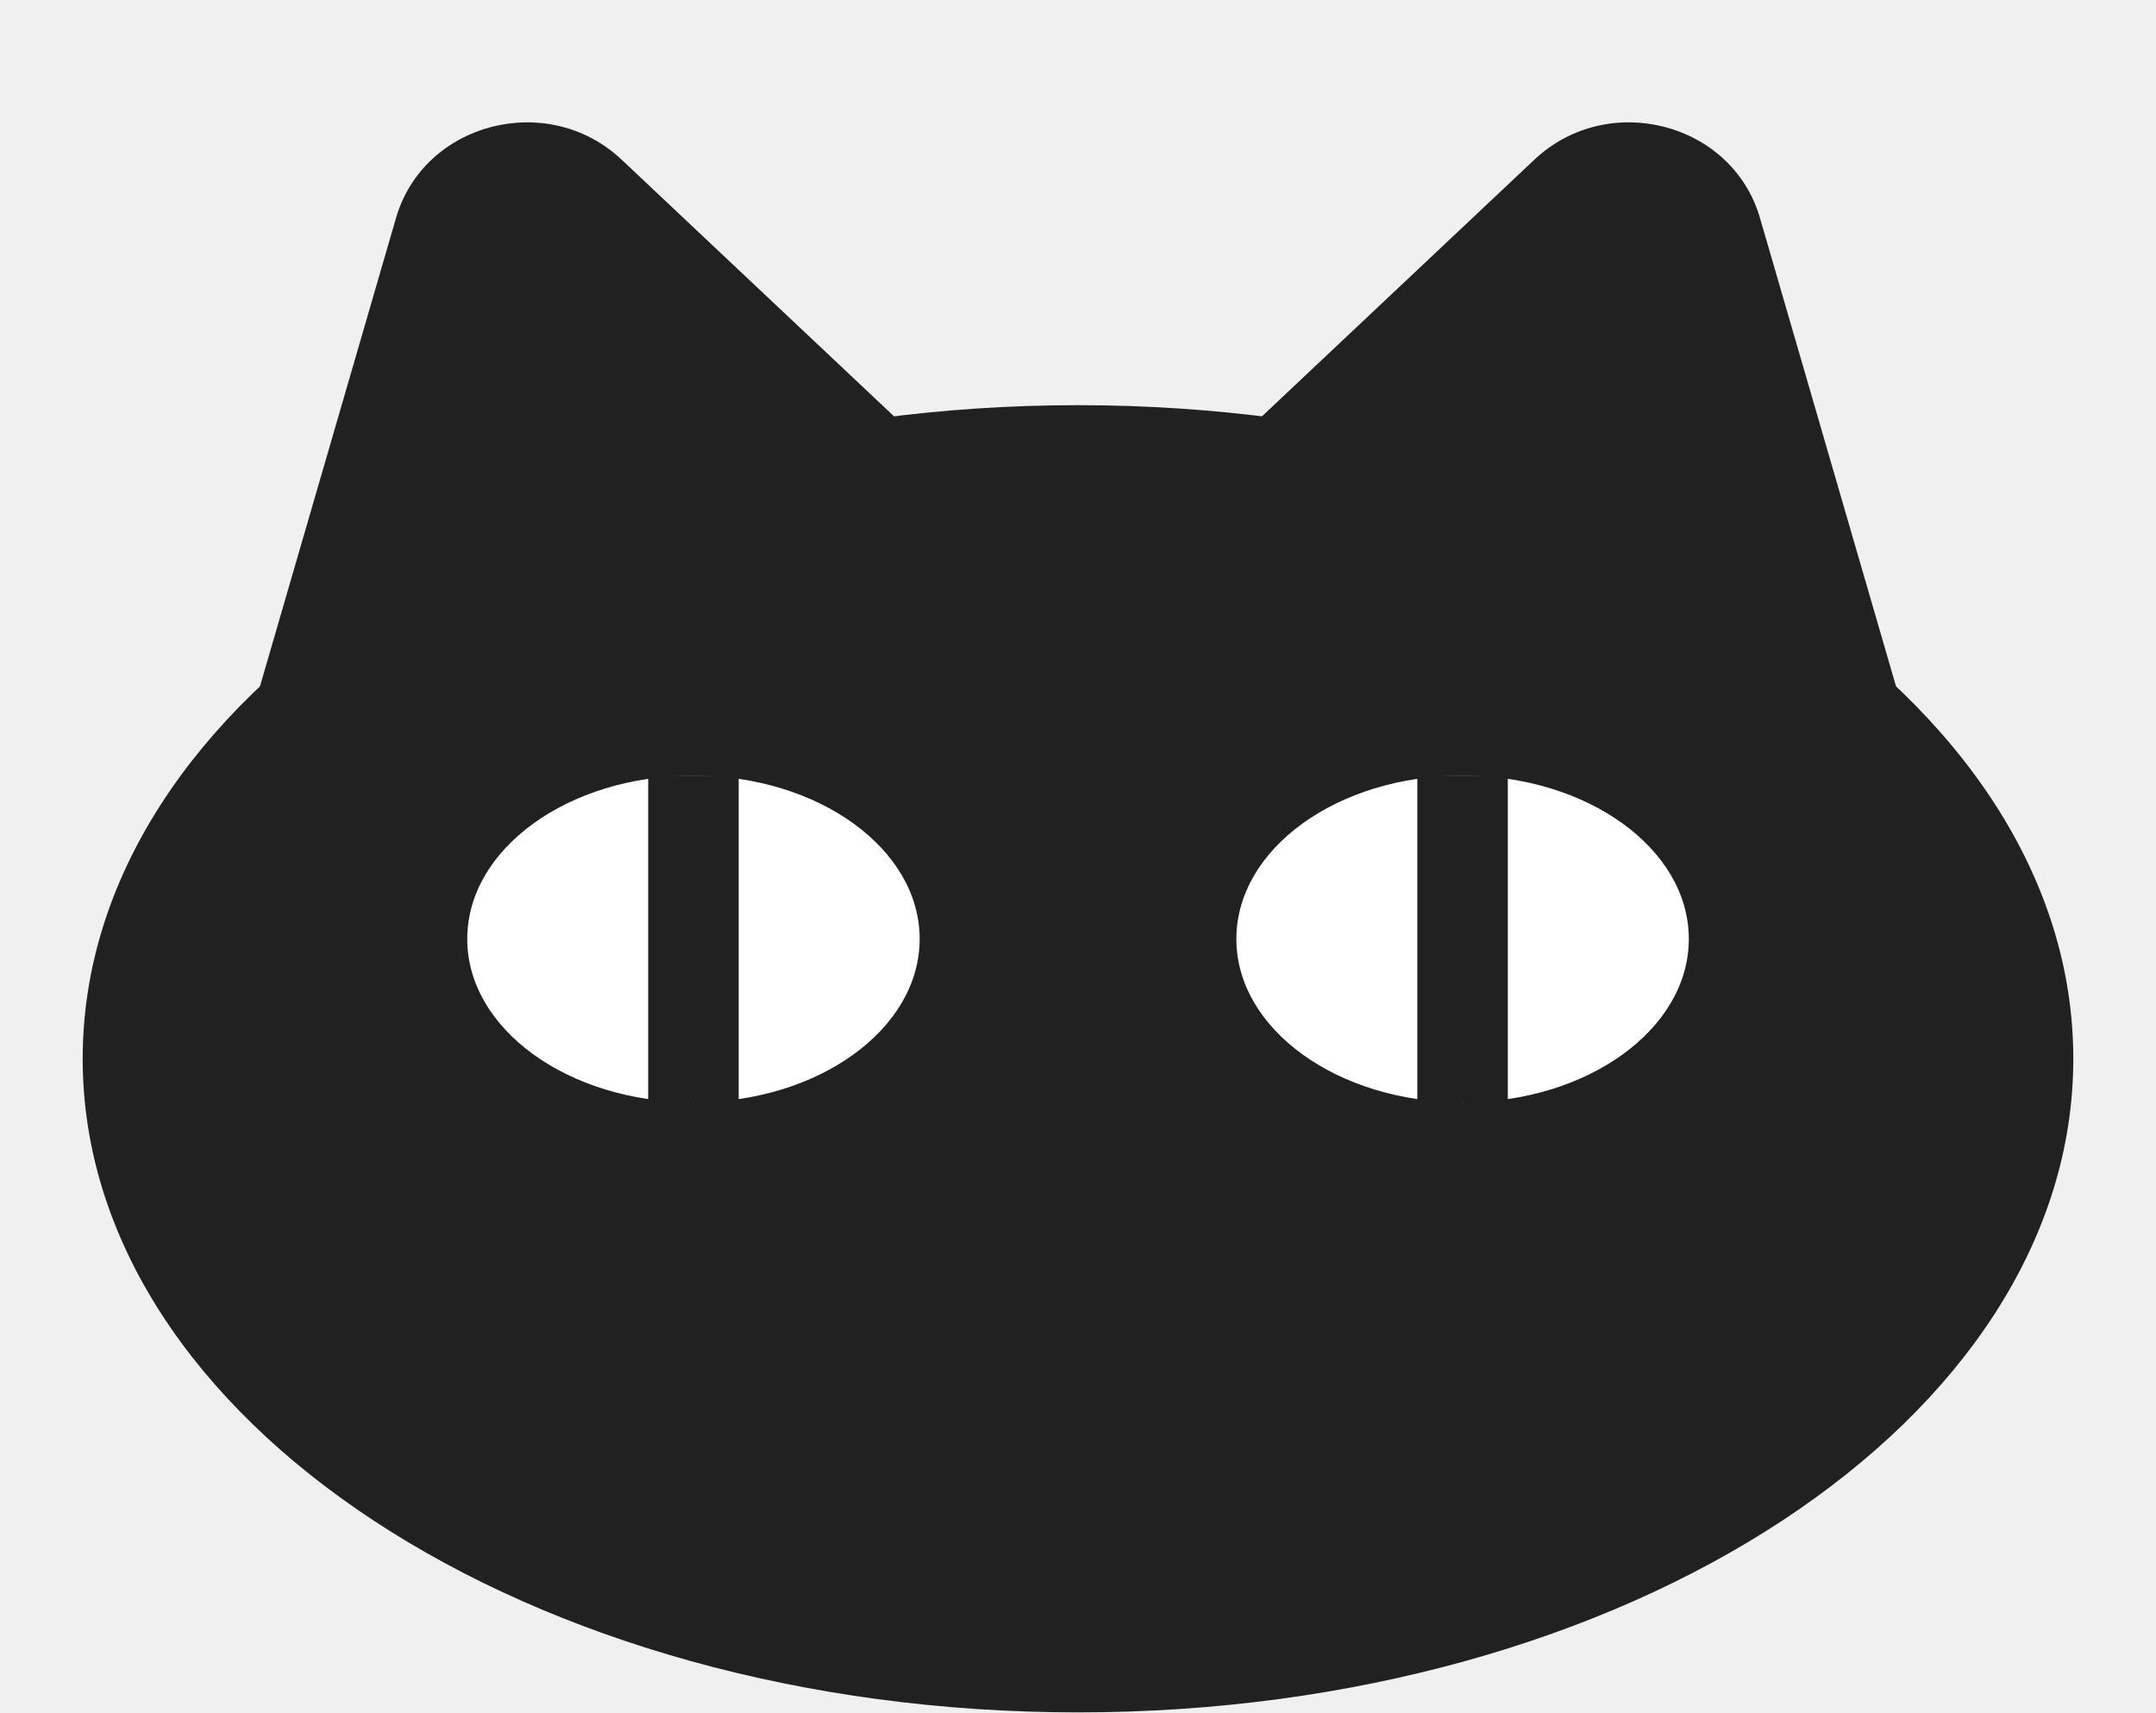
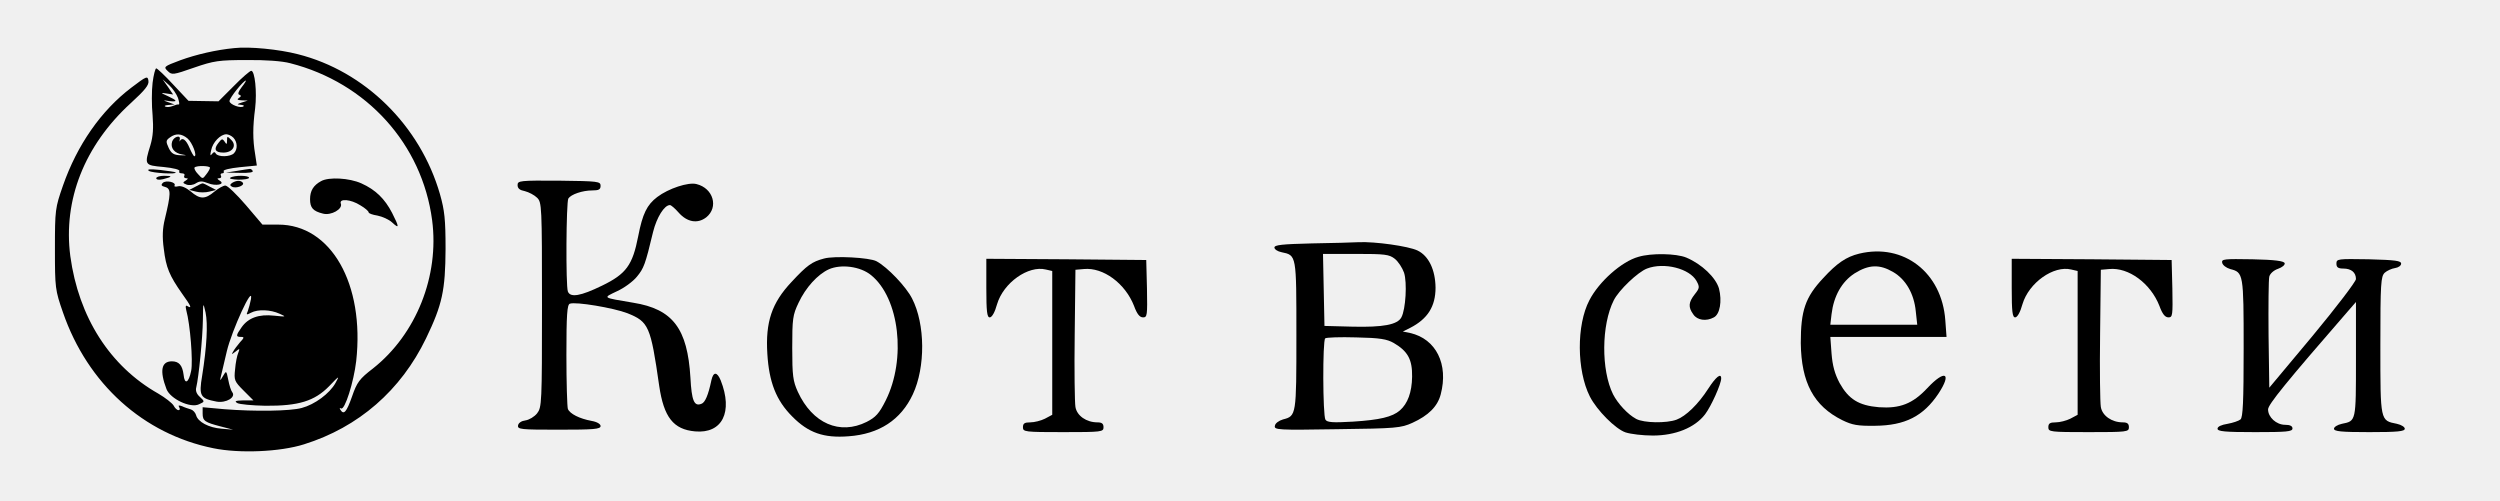
- <svg xmlns="http://www.w3.org/2000/svg" width="68" height="54" viewBox="0 0 68 54" fill="none">
-   <path d="M65.392 33.388C65.392 44.772 51.337 54 34 54C16.663 54 2.608 44.772 2.608 33.388C2.608 22.005 16.663 12.777 34 12.777C51.337 12.777 65.392 22.005 65.392 33.388Z" fill="#212121" />
-   <path d="M12.491 6.872C13.368 3.855 17.281 2.845 19.607 5.036L36.962 21.385L5.95 29.387L12.491 6.872Z" fill="#212121" />
-   <path d="M48.393 5.036C50.719 2.845 54.632 3.855 55.509 6.872L62.05 29.387L31.038 21.385L48.393 5.036Z" fill="#212121" />
-   <path d="M29.006 29.61C29.006 32.456 25.812 34.763 21.872 34.763C17.932 34.763 14.737 32.456 14.737 29.61C14.737 26.764 17.932 24.457 21.872 24.457C25.812 24.457 29.006 26.764 29.006 29.61Z" fill="white" />
-   <path d="M53.265 29.61C53.265 32.456 50.07 34.763 46.13 34.763C42.19 34.763 38.995 32.456 38.995 29.61C38.995 26.764 42.19 24.457 46.13 24.457C50.07 24.457 53.265 26.764 53.265 29.61Z" fill="white" />
-   <path d="M20.444 24.457H23.298V34.763H20.444V24.457Z" fill="#212121" />
-   <path d="M44.702 24.457H47.556V34.763H44.702V24.457Z" fill="#212121" />
+ <svg xmlns="http://www.w3.org/2000/svg" version="1.0" width="1024pt" height="205pt" viewBox="0 0 1024 205" preserveAspectRatio="xMidYMid meet">
+   <g transform="translate(0,205) scale(0.1,-0.1)" fill="#000000" stroke="none">
+     <path d="M960 1853 c-74 -7 -156 -26 -222 -50 -67 -25 -69 -27 -51 -44 17 -17 22 -16 108 14 81 28 102 31 215 31 76 1 146 -4 179 -13 313 -80 540 -331 581 -643 30 -228 -65 -467 -242 -607 -56 -43 -66 -57 -86 -115 -23 -65 -34 -77 -48 -54 -4 6 -3 8 3 5 15 -9 52 108 62 194 35 316 -103 559 -319 559 l-65 0 -68 80 c-38 44 -75 80 -84 80 -8 0 -28 -11 -45 -25 -38 -32 -59 -32 -97 1 -20 16 -39 24 -51 21 -11 -3 -18 -1 -15 3 8 14 -36 23 -48 11 -9 -9 -6 -13 10 -17 24 -7 23 -28 -2 -132 -9 -37 -11 -72 -4 -122 9 -76 23 -109 75 -183 36 -50 42 -63 22 -51 -8 5 -9 0 -5 -17 16 -58 28 -208 20 -248 -10 -50 -27 -58 -31 -16 -5 39 -19 55 -48 55 -43 0 -51 -38 -22 -114 16 -40 98 -79 133 -62 24 11 24 11 4 30 -14 12 -19 26 -15 40 10 41 26 201 27 276 1 73 1 74 11 30 10 -48 5 -140 -14 -259 -14 -83 -8 -93 59 -106 39 -7 81 18 64 39 -5 6 -12 29 -16 50 -8 39 -8 39 -22 15 -11 -19 -13 -20 -9 -4 3 11 14 59 25 106 20 85 109 279 99 214 -3 -16 -9 -38 -13 -49 -7 -16 -6 -17 13 -7 28 15 80 13 117 -4 29 -13 28 -13 -22 -8 -63 7 -106 -9 -133 -47 -24 -34 -25 -40 -3 -40 14 0 14 -3 -4 -22 -11 -13 -24 -30 -28 -38 -8 -13 -7 -13 10 0 17 14 18 13 11 -5 -5 -11 -11 -41 -13 -67 -5 -45 -3 -50 35 -88 l40 -40 -42 0 c-32 -1 -37 -3 -24 -11 9 -5 61 -10 115 -11 136 -1 201 19 261 80 42 44 44 45 26 13 -24 -43 -85 -88 -138 -102 -47 -13 -192 -15 -318 -5 l-88 8 0 -26 c0 -30 9 -36 75 -53 l50 -13 -47 4 c-53 4 -98 28 -105 56 -3 10 -12 20 -21 23 -10 3 -26 8 -36 13 -14 5 -17 4 -12 -4 4 -7 3 -12 -3 -12 -6 0 -15 9 -20 19 -6 10 -34 32 -63 49 -198 112 -326 313 -360 563 -30 230 58 453 247 626 59 54 76 75 73 92 -3 21 -7 20 -70 -28 -124 -94 -222 -235 -280 -401 -32 -92 -33 -99 -33 -260 0 -160 1 -168 33 -260 101 -292 329 -498 616 -556 107 -22 273 -15 371 16 224 70 397 221 500 434 67 139 79 197 80 366 0 122 -4 158 -23 225 -81 281 -308 504 -582 573 -77 20 -199 32 -260 25z" />
+     <path d="M625 1711 c-4 -33 -4 -93 0 -133 4 -53 2 -86 -9 -123 -25 -81 -25 -82 54 -89 40 -4 68 -11 65 -17 -4 -5 1 -9 10 -9 9 0 13 -4 10 -10 -3 -5 0 -10 7 -10 10 0 9 -3 -2 -10 -12 -7 -12 -10 4 -16 10 -4 28 -2 38 5 16 10 26 10 49 1 33 -14 74 -5 49 10 -11 7 -12 10 -2 10 7 0 10 5 7 10 -3 6 -1 10 5 10 6 0 9 4 6 9 -3 5 26 12 65 16 l71 7 -7 47 c-10 59 -10 111 0 187 8 68 -1 154 -16 154 -5 0 -38 -28 -72 -63 l-62 -62 -61 1 -62 1 -62 66 c-34 37 -66 67 -70 67 -4 0 -11 -27 -15 -59z m104 -62 c5 -16 7 -28 3 -27 -4 1 -15 -2 -24 -6 -10 -4 -23 -6 -30 -3 -7 3 -2 6 12 7 l25 2 -25 9 c-25 9 -25 9 3 5 36 -4 34 2 -5 20 -31 14 -31 15 -6 11 l27 -4 -21 31 -22 31 27 -24 c14 -13 30 -36 36 -52z m261 44 c-14 -18 -17 -29 -10 -31 9 -3 8 -7 -1 -13 -10 -6 -7 -9 11 -10 l25 -1 -25 -8 c-19 -6 -21 -8 -6 -9 11 -1 17 -3 14 -6 -10 -11 -58 7 -58 21 0 13 57 84 67 84 2 0 -5 -12 -17 -27z m-222 -210 c20 -17 41 -73 28 -73 -3 0 -12 16 -20 35 -14 33 -29 44 -39 28 -2 -5 -2 -2 -1 5 6 21 -24 13 -31 -8 -8 -26 9 -48 43 -53 19 -3 17 -4 -8 -3 -28 1 -38 7 -49 30 -12 26 -12 31 5 43 24 18 48 16 72 -4z m188 3 c17 -18 18 -48 2 -64 -15 -15 -65 -16 -74 -1 -4 8 -9 7 -16 -2 -7 -10 -8 -4 -3 16 6 32 38 65 62 65 8 0 21 -6 29 -14z m-96 -123 c0 -5 -7 -17 -15 -27 -15 -20 -15 -20 -34 1 -11 11 -17 24 -14 27 9 9 63 7 63 -1z" />
+     <path d="M930 1475 c0 -17 -2 -18 -10 -5 -9 13 -12 12 -25 -5 -21 -26 -14 -40 20 -40 38 0 56 29 32 52 -16 16 -17 16 -17 -2z" />
+     <path d="M610 1350 c13 -9 119 -15 109 -6 -2 2 -31 6 -64 10 -41 4 -55 3 -45 -4z" />
+     <path d="M970 1350 l-45 -7 58 -1 c37 -1 56 2 52 8 -3 6 -9 9 -13 8 -4 0 -27 -4 -52 -8z" />
+     <path d="M640 1320 c0 -6 11 -8 28 -4 39 10 40 14 4 14 -18 0 -32 -5 -32 -10z" />
+     <path d="M943 1322 c-6 -4 9 -7 33 -8 24 0 44 3 44 8 0 10 -61 11 -77 0z" />
+     <path d="M1315 1308 c-31 -17 -45 -39 -45 -74 0 -35 12 -49 53 -59 33 -9 82 19 73 41 -8 22 41 18 80 -7 19 -11 34 -24 34 -29 0 -4 16 -10 36 -13 20 -4 47 -16 60 -28 30 -28 30 -20 0 39 -30 58 -68 95 -126 121 -49 22 -133 27 -165 9z" />
+     <path d="M951 1301 c-9 -6 -10 -11 -2 -15 15 -10 53 3 46 15 -8 11 -26 11 -44 0z" />
+     <path d="M2120 1292 c0 -14 9 -21 30 -25 16 -4 39 -16 50 -27 19 -19 20 -31 20 -439 0 -405 -1 -419 -20 -444 -11 -14 -33 -27 -48 -29 -16 -2 -28 -10 -30 -20 -3 -17 10 -18 167 -18 143 0 171 2 171 15 0 8 -14 17 -37 21 -49 9 -89 29 -97 49 -3 9 -6 109 -6 221 0 165 3 206 14 210 24 9 179 -17 236 -39 87 -35 95 -52 130 -297 19 -129 58 -179 147 -187 112 -10 156 80 105 209 -15 36 -30 36 -38 1 -13 -62 -26 -92 -41 -97 -30 -12 -40 13 -45 107 -12 201 -72 281 -234 307 -130 22 -125 19 -67 47 29 13 66 40 82 60 28 34 34 49 66 183 15 60 46 110 69 110 5 0 21 -14 35 -30 35 -40 78 -48 114 -20 51 41 29 119 -40 136 -33 9 -115 -18 -161 -53 -42 -32 -60 -68 -78 -161 -23 -118 -49 -154 -148 -202 -88 -43 -130 -50 -140 -24 -9 23 -7 367 2 381 11 17 58 33 98 33 27 0 34 4 34 19 0 18 -10 19 -170 21 -161 1 -170 0 -170 -18z" />
+     <path d="M800 1285 l-25 -13 28 -7 c15 -4 39 -4 54 0 l28 7 -25 13 c-14 8 -27 14 -30 14 -3 0 -16 -6 -30 -14z" />
+     <path d="M5373 1053 c-120 -3 -153 -6 -153 -17 0 -7 13 -16 29 -19 62 -13 61 -9 61 -341 0 -327 0 -330 -55 -344 -17 -5 -32 -16 -33 -26 -4 -17 11 -18 255 -14 243 3 261 5 308 26 66 30 103 67 116 116 33 124 -19 228 -125 252 l-30 6 30 15 c72 37 104 88 104 165 -1 73 -28 130 -74 152 -38 18 -175 37 -241 34 -22 -1 -109 -4 -192 -5z m340 -63 c14 -11 31 -37 38 -57 13 -40 7 -150 -11 -183 -16 -30 -75 -41 -200 -38 l-115 3 -3 148 -3 147 134 0 c120 0 137 -2 160 -20z m-4 -345 c58 -34 76 -68 75 -138 -1 -64 -18 -110 -50 -138 -31 -27 -83 -39 -192 -46 -84 -5 -106 -3 -113 8 -11 17 -12 323 -1 333 4 4 61 6 127 4 98 -2 126 -7 154 -23z" />
+     <path d="M7615 1011 c-53 -13 -91 -39 -147 -100 -74 -79 -92 -133 -92 -266 2 -162 53 -258 170 -316 41 -20 63 -24 134 -23 123 1 198 39 260 132 56 85 27 100 -46 22 -60 -64 -112 -84 -198 -78 -83 7 -124 33 -161 99 -20 38 -29 71 -33 121 l-5 68 238 0 238 0 -5 68 c-14 196 -171 317 -353 273z m139 -75 c52 -30 86 -89 93 -161 l6 -55 -178 0 -178 0 5 43 c9 75 42 133 94 167 59 37 103 38 158 6z" />
+     <path d="M6711 998 c-69 -19 -162 -102 -201 -178 -53 -101 -52 -287 2 -394 29 -57 105 -133 146 -147 21 -7 71 -13 112 -13 92 0 172 32 214 87 25 33 66 124 66 147 0 24 -22 6 -53 -42 -41 -64 -92 -113 -130 -127 -40 -15 -133 -14 -165 3 -34 18 -75 62 -95 101 -49 99 -48 284 3 385 21 42 99 116 136 130 70 27 175 0 203 -51 13 -24 13 -29 -7 -54 -26 -33 -28 -53 -6 -83 16 -24 53 -29 84 -12 25 13 34 67 21 118 -13 45 -70 100 -134 127 -41 17 -143 19 -196 3z" />
+     <path d="M3375 991 c-49 -13 -69 -27 -133 -96 -81 -86 -107 -164 -99 -294 7 -116 36 -191 102 -257 66 -67 129 -89 231 -81 125 9 214 67 263 172 52 111 51 287 -3 392 -24 48 -101 129 -146 153 -28 15 -172 23 -215 11z m193 -68 c116 -94 145 -343 60 -513 -27 -54 -41 -69 -78 -88 -110 -55 -222 -7 -282 123 -20 44 -23 66 -23 180 0 119 2 135 26 185 29 62 78 116 124 137 50 22 129 12 173 -24z" />
+     <path d="M4040 870 c0 -97 3 -120 14 -120 9 0 21 21 30 54 26 88 128 160 200 142 l26 -6 0 -295 0 -294 -30 -16 c-16 -8 -43 -15 -60 -15 -23 0 -30 -4 -30 -20 0 -19 7 -20 165 -20 158 0 165 1 165 20 0 15 -7 20 -25 20 -45 0 -84 27 -90 63 -3 17 -5 151 -3 297 l3 265 34 3 c80 8 170 -59 206 -151 12 -33 23 -47 37 -47 17 0 18 8 16 118 l-3 117 -327 3 -328 2 0 -120z" />
+     <path d="M8240 870 c0 -97 3 -120 14 -120 9 0 21 21 30 54 26 88 128 160 200 142 l26 -6 0 -295 0 -294 -30 -16 c-16 -8 -43 -15 -60 -15 -23 0 -30 -4 -30 -20 0 -19 7 -20 165 -20 158 0 165 1 165 20 0 15 -7 20 -25 20 -45 0 -84 27 -90 63 -3 17 -5 151 -3 297 l3 265 34 3 c80 8 170 -59 206 -151 12 -33 23 -47 37 -47 17 0 18 8 16 118 l-3 117 -327 3 -328 2 0 -120z" />
+     <path d="M9102 974 c2 -10 16 -21 33 -26 54 -14 55 -18 55 -324 0 -219 -3 -284 -13 -292 -7 -6 -31 -14 -53 -18 -25 -4 -41 -11 -41 -20 0 -11 29 -14 154 -14 129 0 153 2 153 15 0 10 -10 15 -30 15 -36 0 -70 31 -70 63 0 20 74 111 326 401 l34 39 0 -235 c0 -256 1 -252 -58 -264 -18 -4 -32 -13 -32 -20 0 -11 29 -14 145 -14 116 0 145 3 145 14 0 7 -14 16 -32 20 -69 14 -68 8 -68 321 0 256 2 283 18 298 9 8 28 17 42 19 14 2 25 10 25 18 0 12 -23 15 -132 18 -128 2 -133 2 -133 -18 0 -15 7 -20 28 -20 33 0 52 -16 52 -43 0 -10 -80 -115 -177 -232 l-178 -213 -3 216 c-1 119 0 227 3 239 3 12 18 26 36 32 17 6 29 16 27 23 -3 9 -40 14 -132 16 -116 2 -127 1 -124 -14z" />
+   </g>
</svg>
